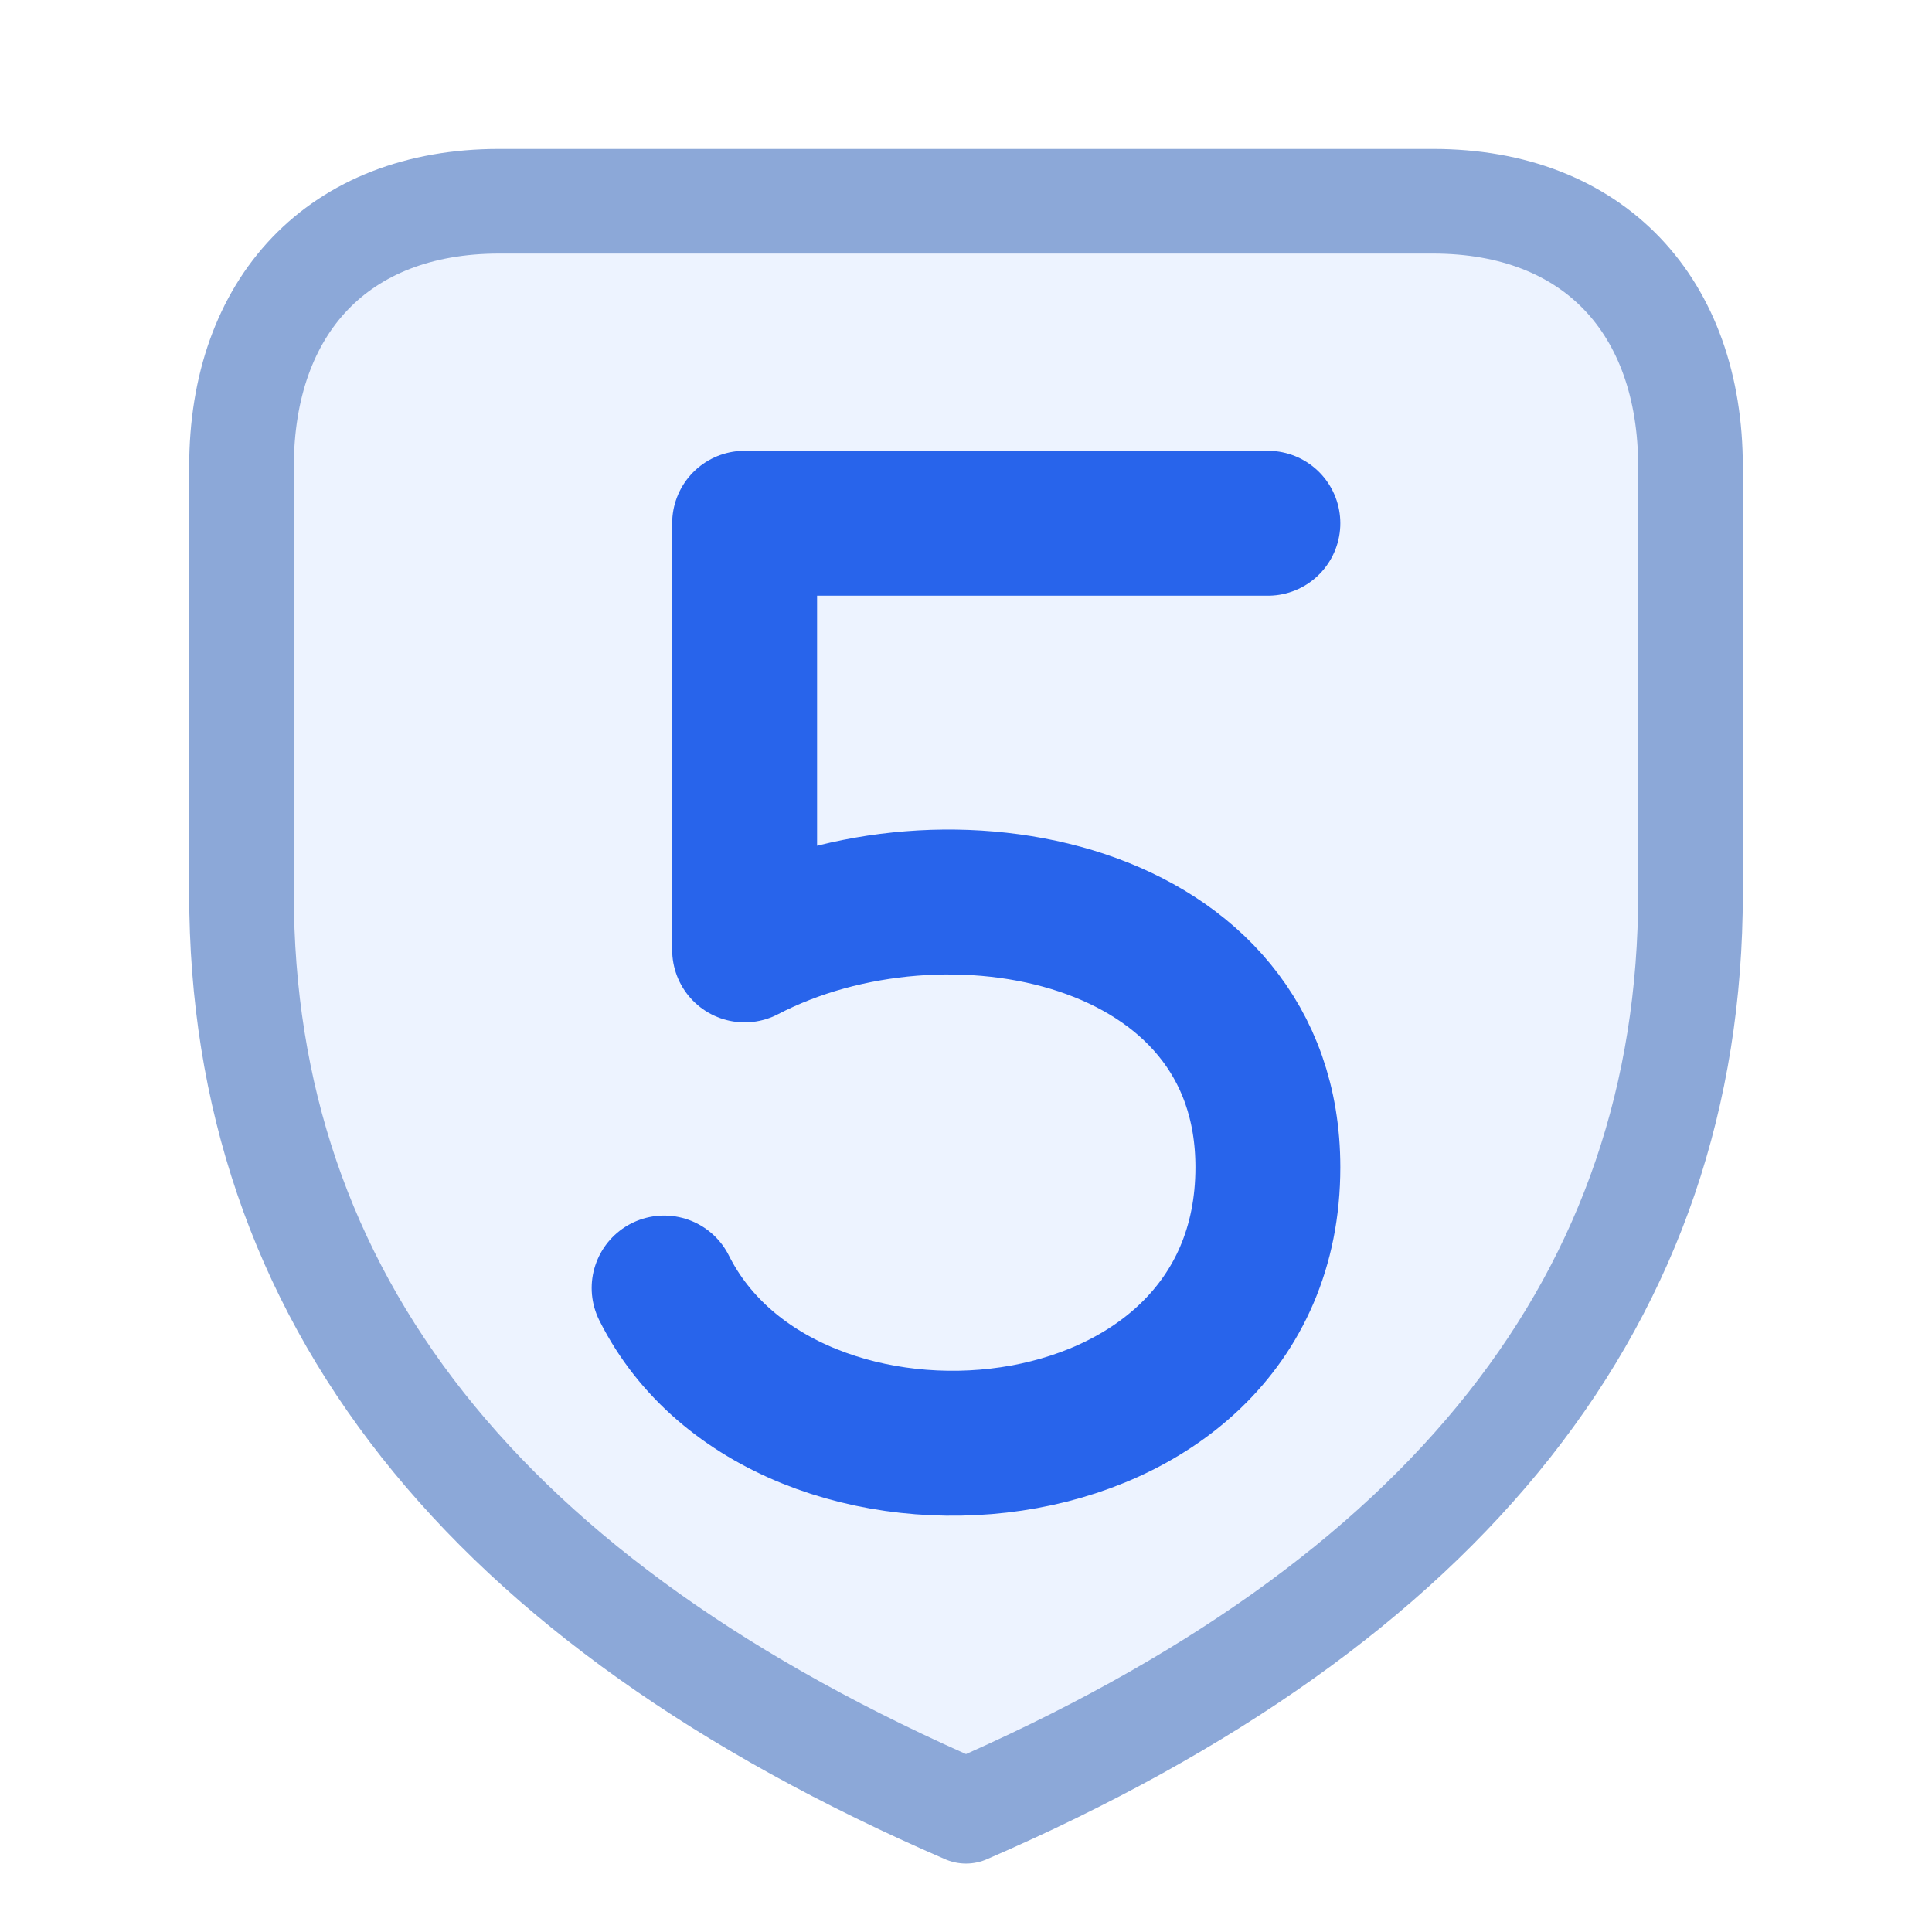
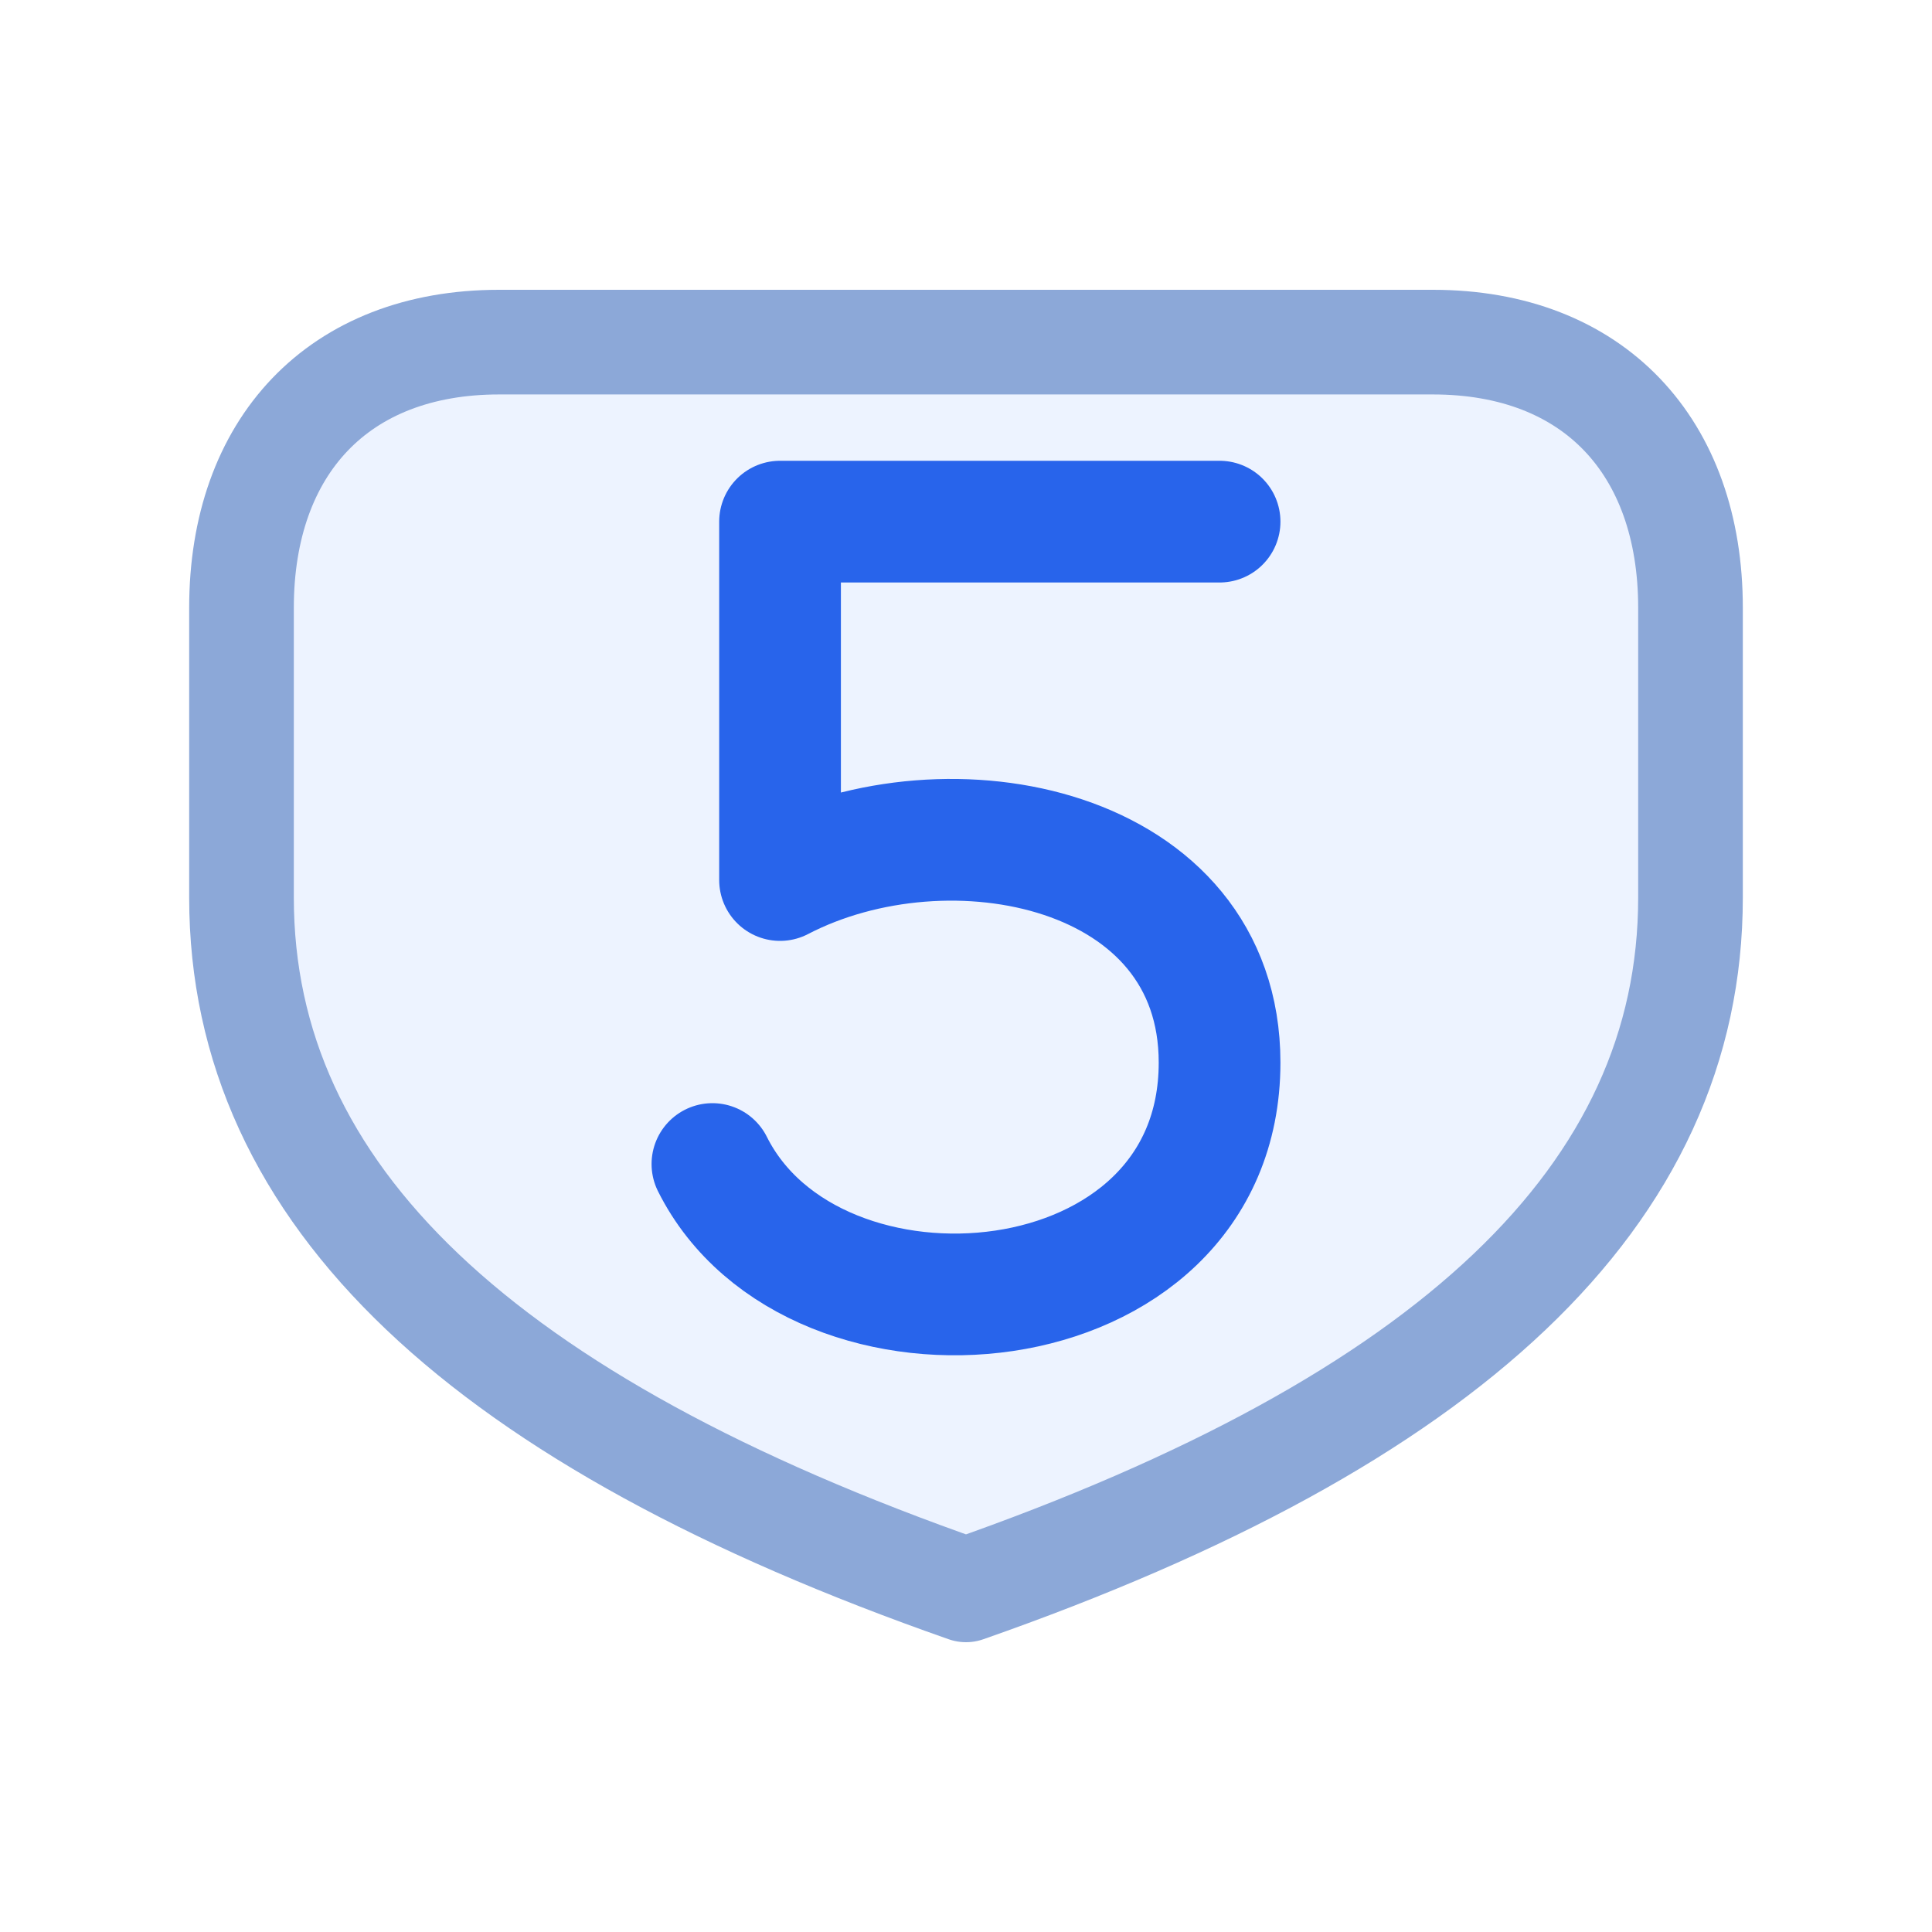
<svg xmlns="http://www.w3.org/2000/svg" width="96" height="96" viewBox="0 0 24 24">
-   <path d="M6.2 2.5h11.6c2 0 3.2 1.3 3.2 3.3v5.3c0 5-3 8.8-9 11.4-6-2.6-9-6.4-9-11.4V5.8c0-2 1.2-3.3 3.2-3.3Z" fill="#edf3ff" stroke="#8ca8d8" stroke-width="1.3" stroke-linejoin="round" />
-   <path transform="translate(0.25 0)" d="M15.5 6.5H9v5.3c2.5-1.3 6.5-.5 6.5 2.7 0 4-6 4.5-7.5 1.5" fill="none" stroke="#2864eb" stroke-width="1.8" stroke-linecap="round" stroke-linejoin="round" />
+   <path d="M6.2 4.25h11.6c2 0 3.2 1.3 3.2 3.3v3.6c0 3.7-3 6.5-9 8.6-6-2.1-9-4.9-9-8.6V7.55c0-2 1.2-3.3 3.2-3.3Z" fill="#edf3ff" stroke="#8ca8d8" stroke-width="1.3" stroke-linejoin="round" />
+   <g transform="translate(12 11.1) scale(0.84) translate(-12 -12)">
+     <path transform="translate(0.25 0)" d="M15.5 6.5H9v5.3c2.5-1.3 6.5-.5 6.5 2.7 0 4-6 4.5-7.5 1.5" fill="none" stroke="#2864eb" stroke-width="1.8" stroke-linecap="round" stroke-linejoin="round" />
+   </g>
</svg>
